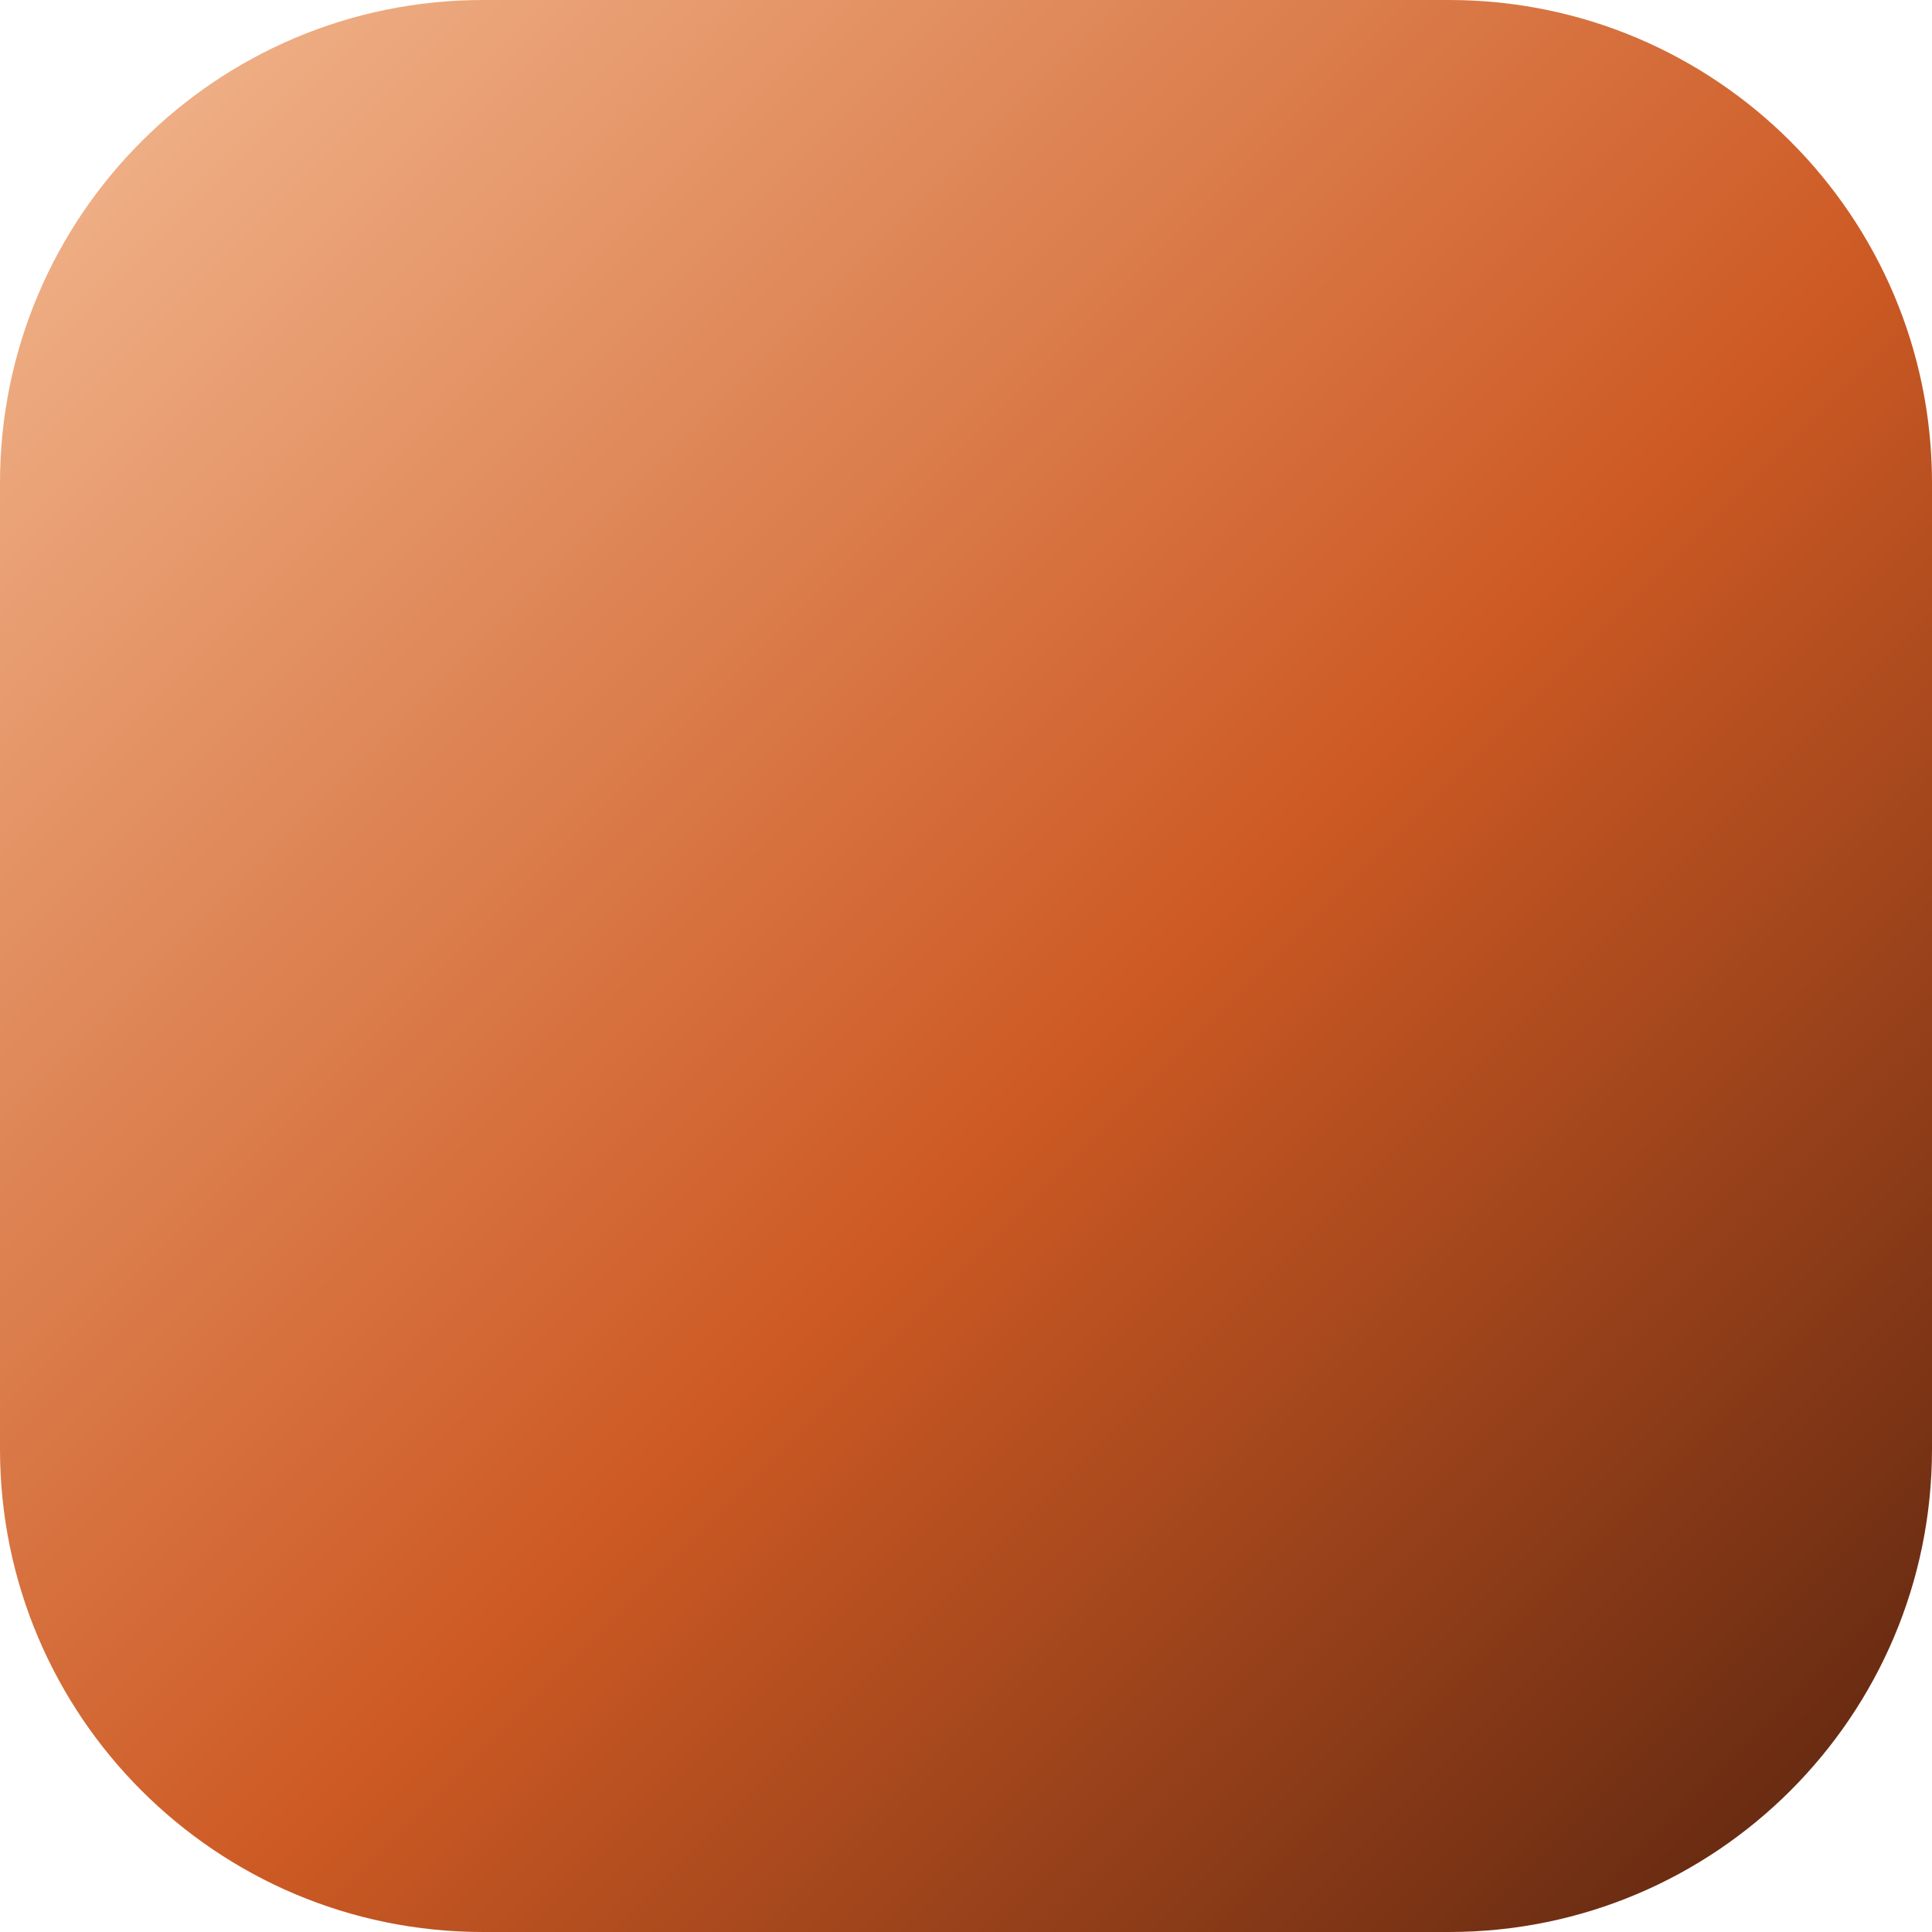
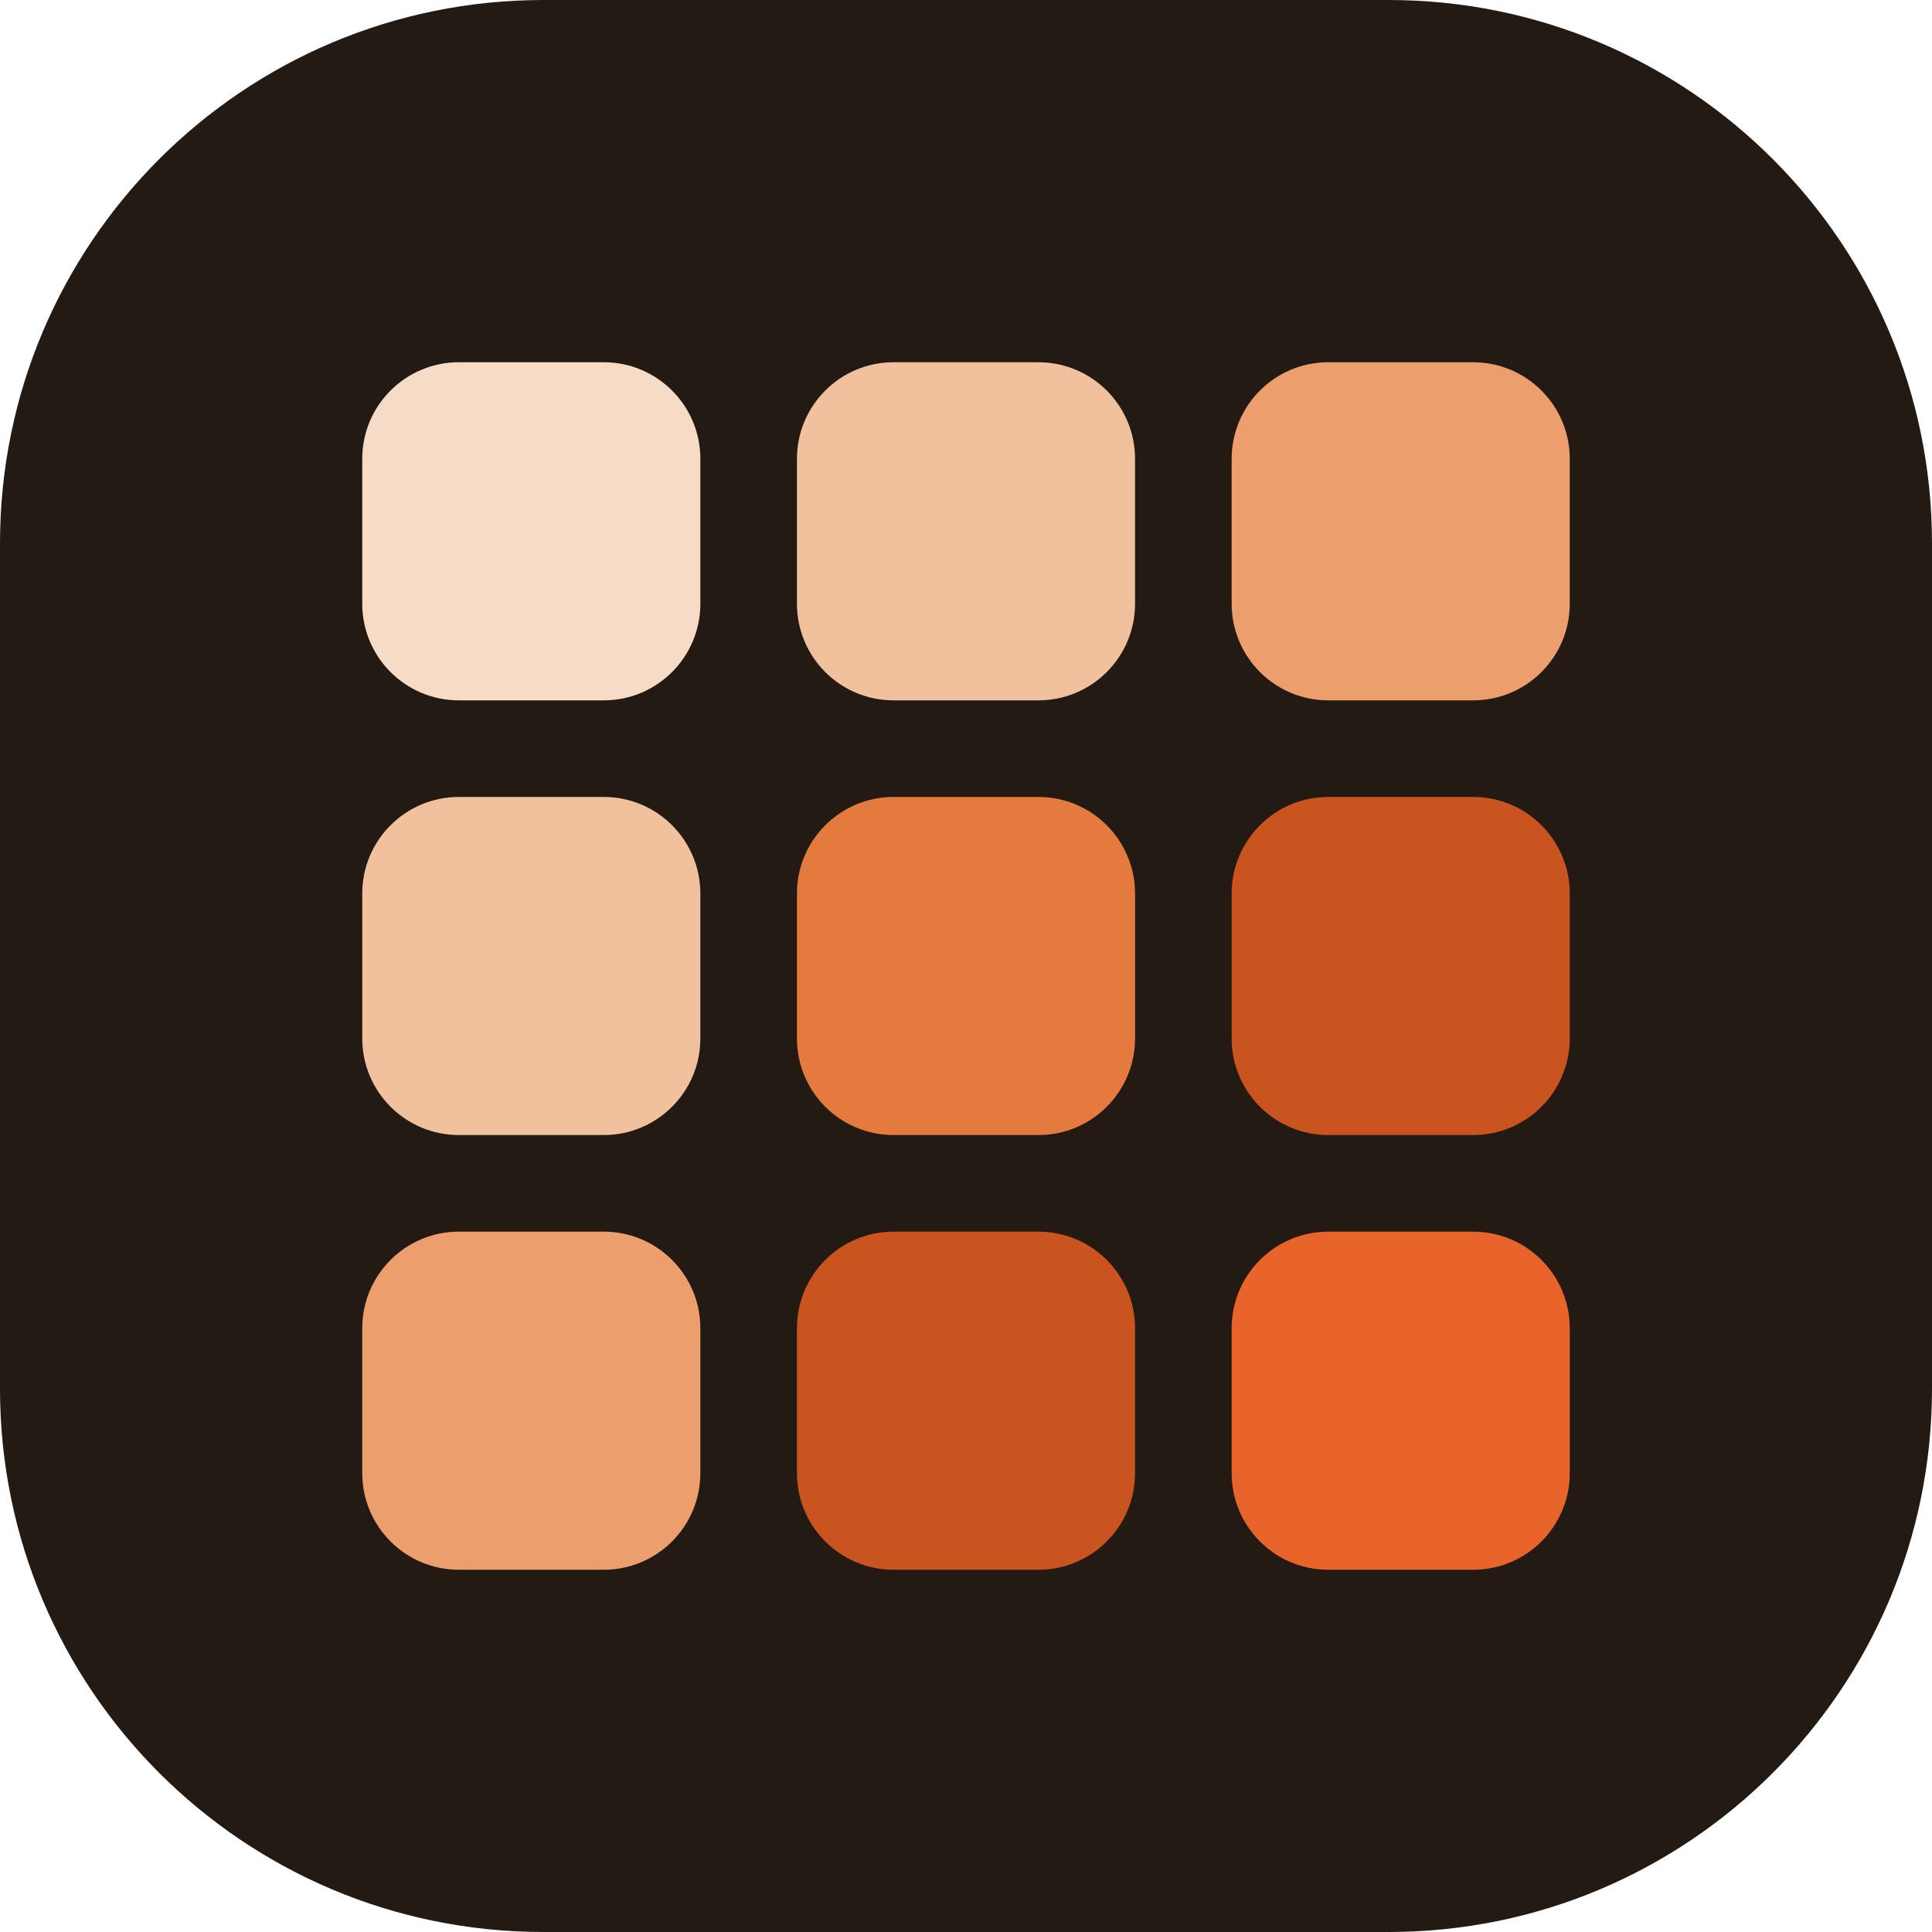
<svg xmlns="http://www.w3.org/2000/svg" viewBox="0 0 32 32">
-   <defs>
-     <linearGradient id="g" x1="0" y1="0" x2="1" y2="1">
-       <stop offset="0" stop-color="#f4bb93" />
-       <stop offset=".55" stop-color="#cd5a24" />
-       <stop offset="1" stop-color="#55220e" />
-     </linearGradient>
-   </defs>
-   <rect width="32" height="32" rx="8" fill="url(#g)" />
+   <rect width="32" height="32" rx="9" fill="#241a14" />
+   <g>
+     <rect x="6" y="6" width="5.6" height="5.6" rx="1.6" fill="#f6dcc7" />
+     <rect x="13.2" y="6" width="5.6" height="5.6" rx="1.6" fill="#f1c09c" />
+     <rect x="20.4" y="6" width="5.6" height="5.6" rx="1.6" fill="#ec9f6c" />
+     <rect x="6" y="13.2" width="5.6" height="5.6" rx="1.6" fill="#f1c09c" />
+     <rect x="13.2" y="13.2" width="5.6" height="5.6" rx="1.6" fill="#e57a3f" />
+     <rect x="20.4" y="13.2" width="5.6" height="5.6" rx="1.6" fill="#c9541f" />
+     <rect x="6" y="20.4" width="5.6" height="5.6" rx="1.6" fill="#ec9f6c" />
+     <rect x="13.2" y="20.4" width="5.6" height="5.6" rx="1.6" fill="#c9541f" />
+     <rect x="20.4" y="20.4" width="5.6" height="5.6" rx="1.6" fill="#e8642a" />
+   </g>
</svg>
